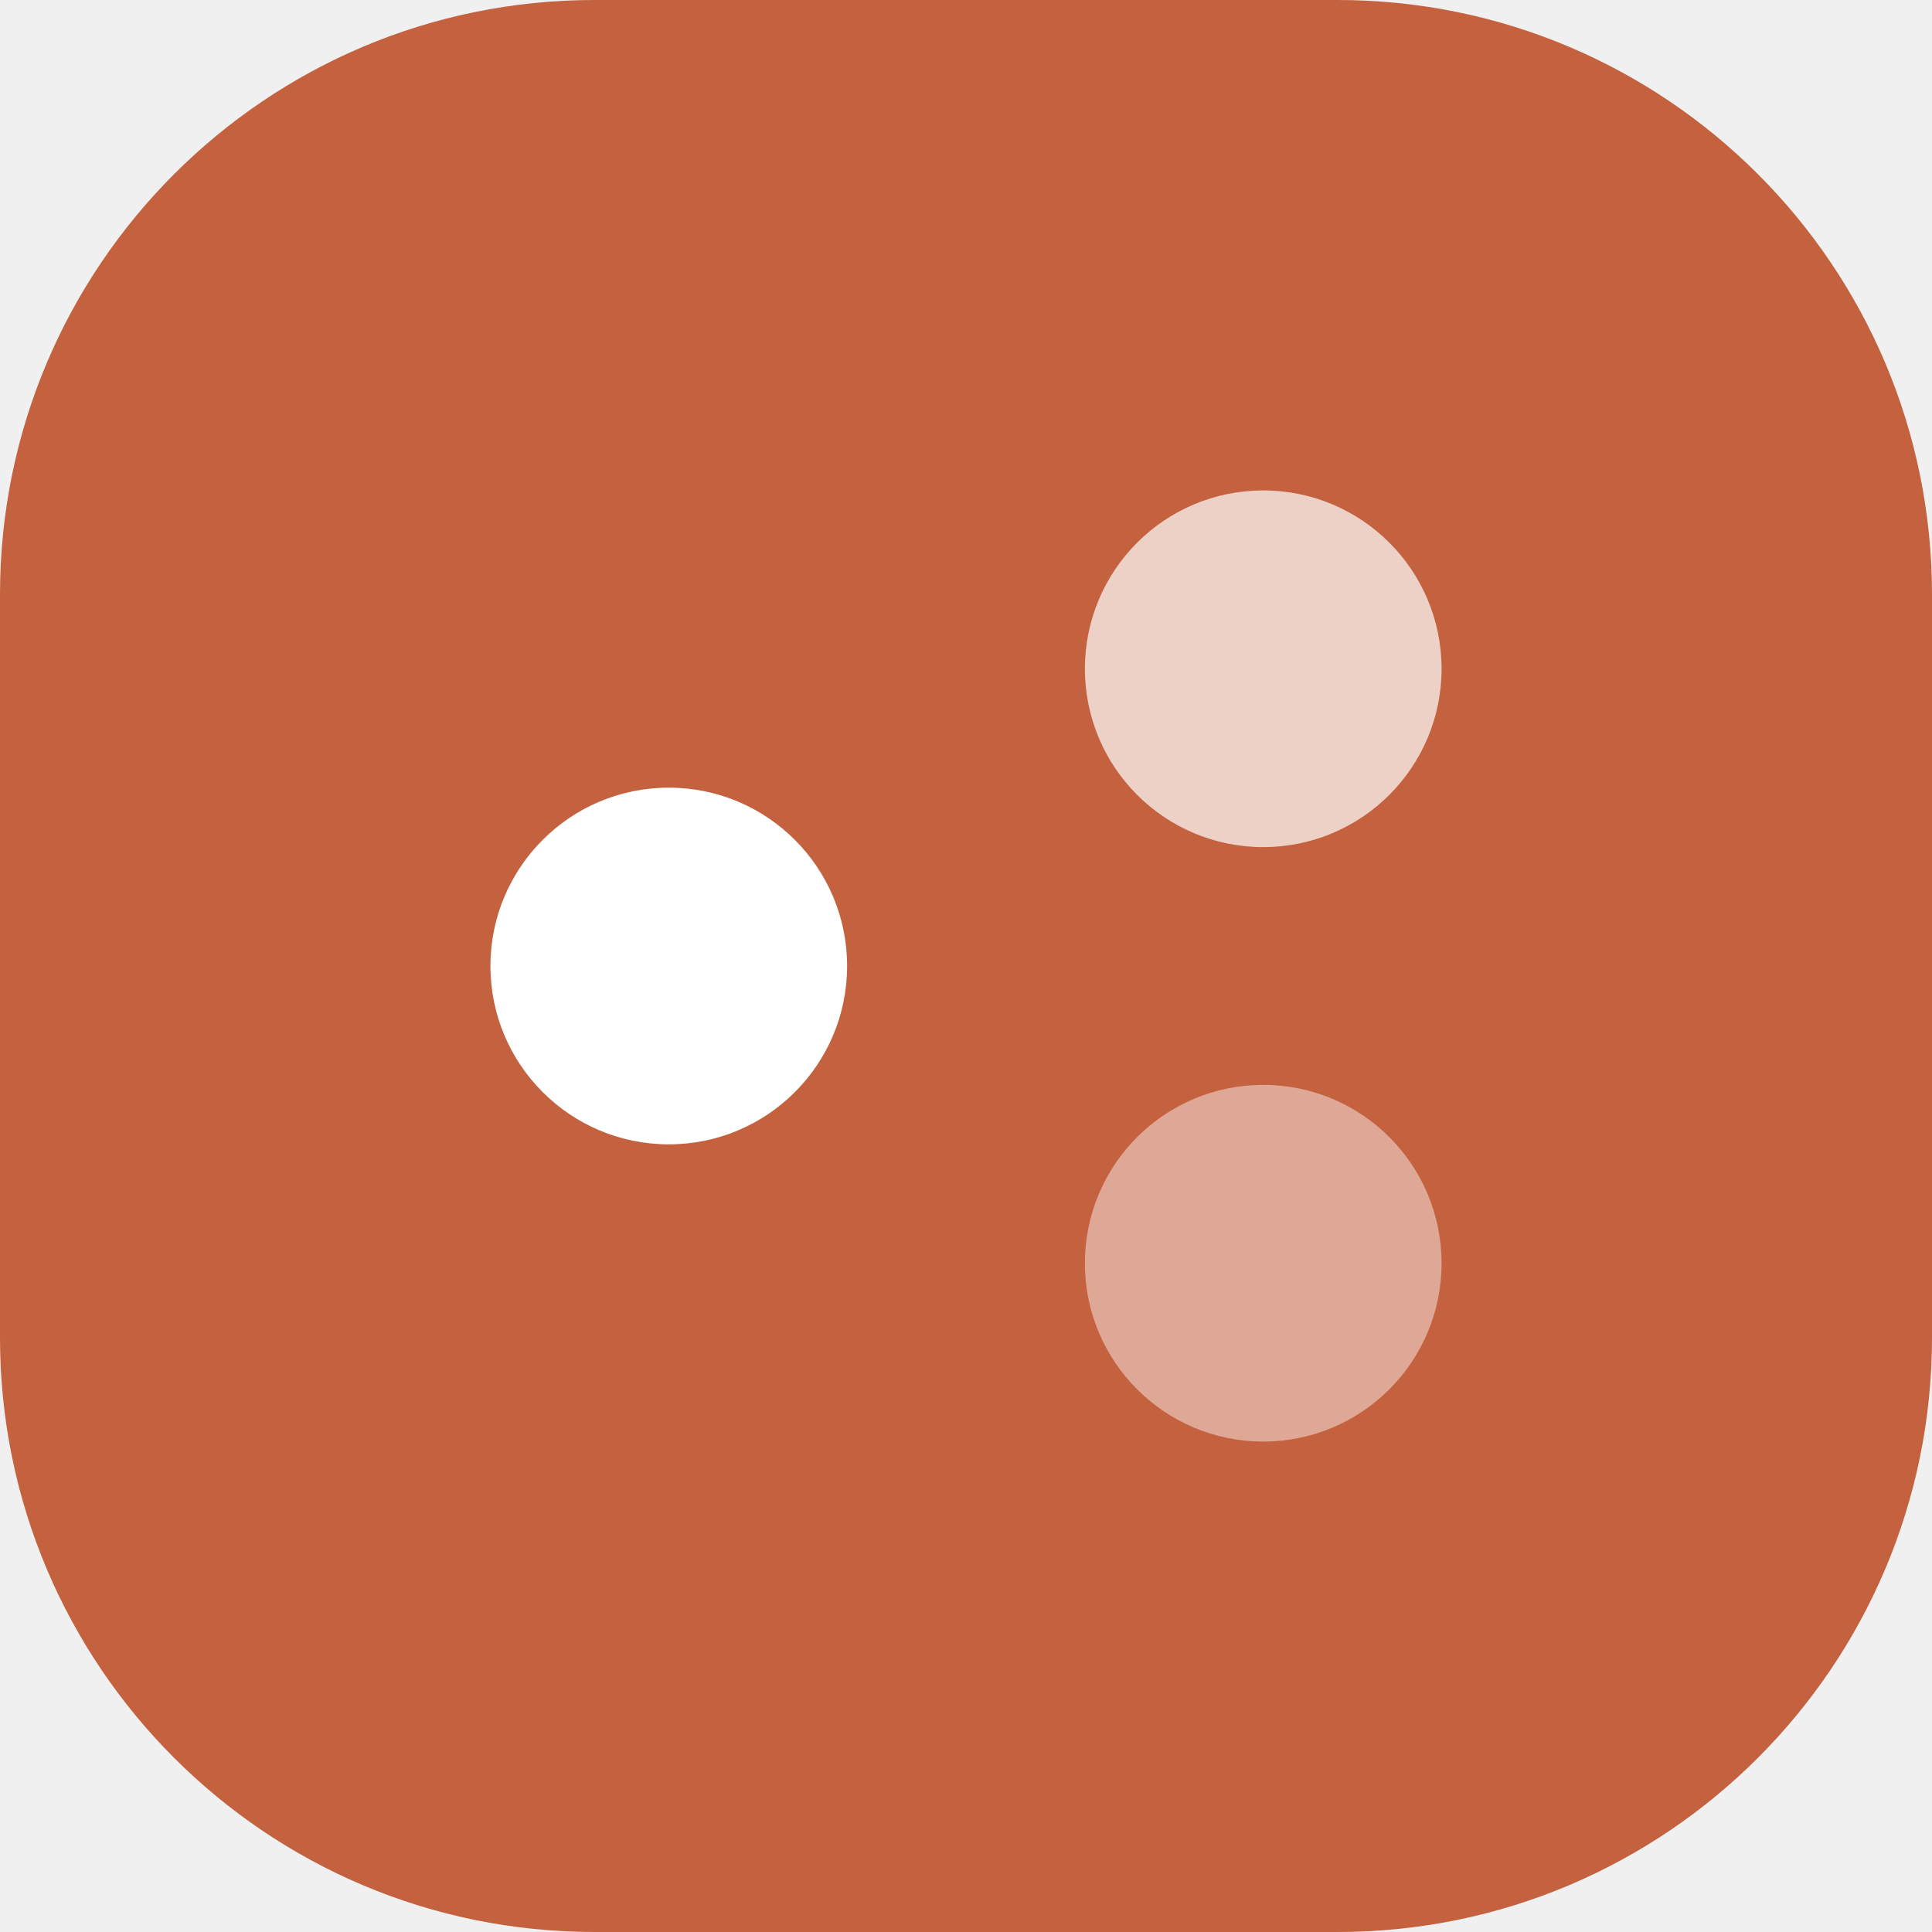
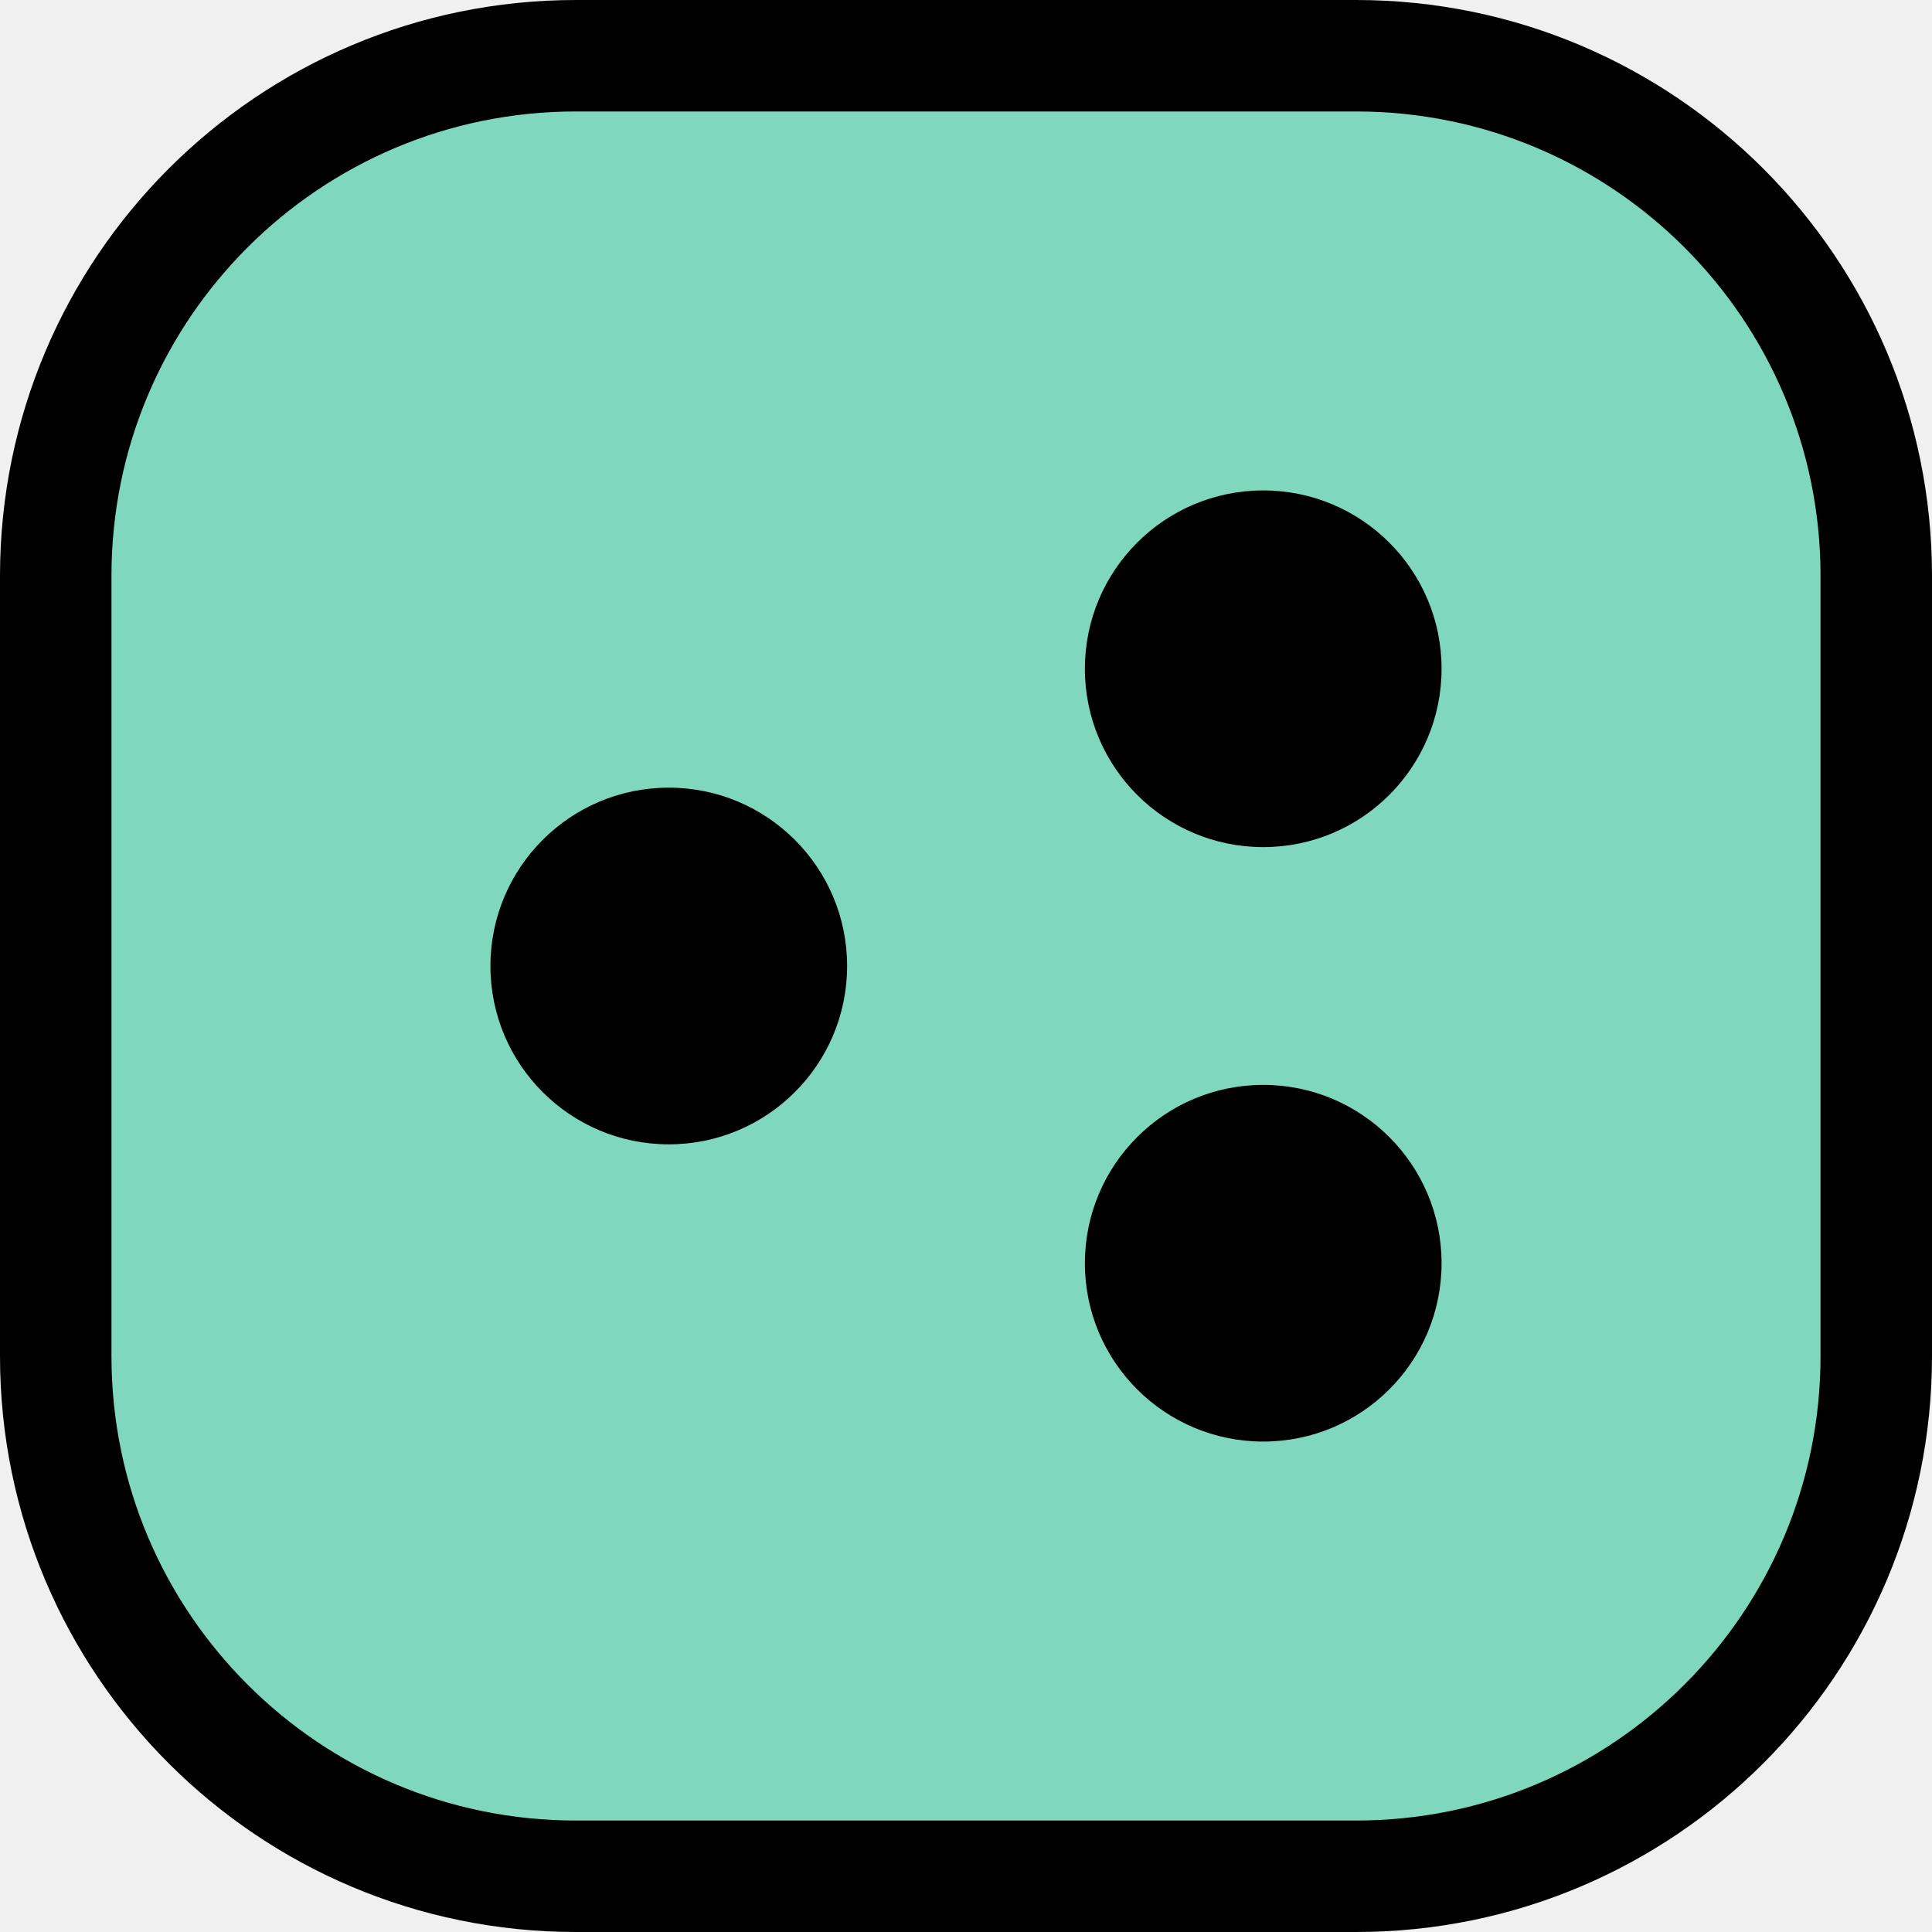
<svg xmlns="http://www.w3.org/2000/svg" width="64" height="64" viewBox="0 0 26 26">
-   <rect width="26" height="26" rx="8" fill="#c4613f" />
-   <circle cx="9" cy="13" r="2.4" fill="#fff" />
-   <circle cx="17" cy="9" r="2.4" fill="#fff" opacity=".7" />
-   <circle cx="17" cy="17" r="2.4" fill="#fff" opacity=".45" />
+   <rect x=".75" y=".75" width="24.5" height="24.5" rx="7" fill="#7fd8be" stroke="#000" stroke-width="1.5" />
+   <circle cx="9" cy="13" r="2.4" fill="#000" />
+   <circle cx="17" cy="9" r="2.4" fill="#000" />
+   <circle cx="17" cy="17" r="2.4" fill="#000" />
</svg>
